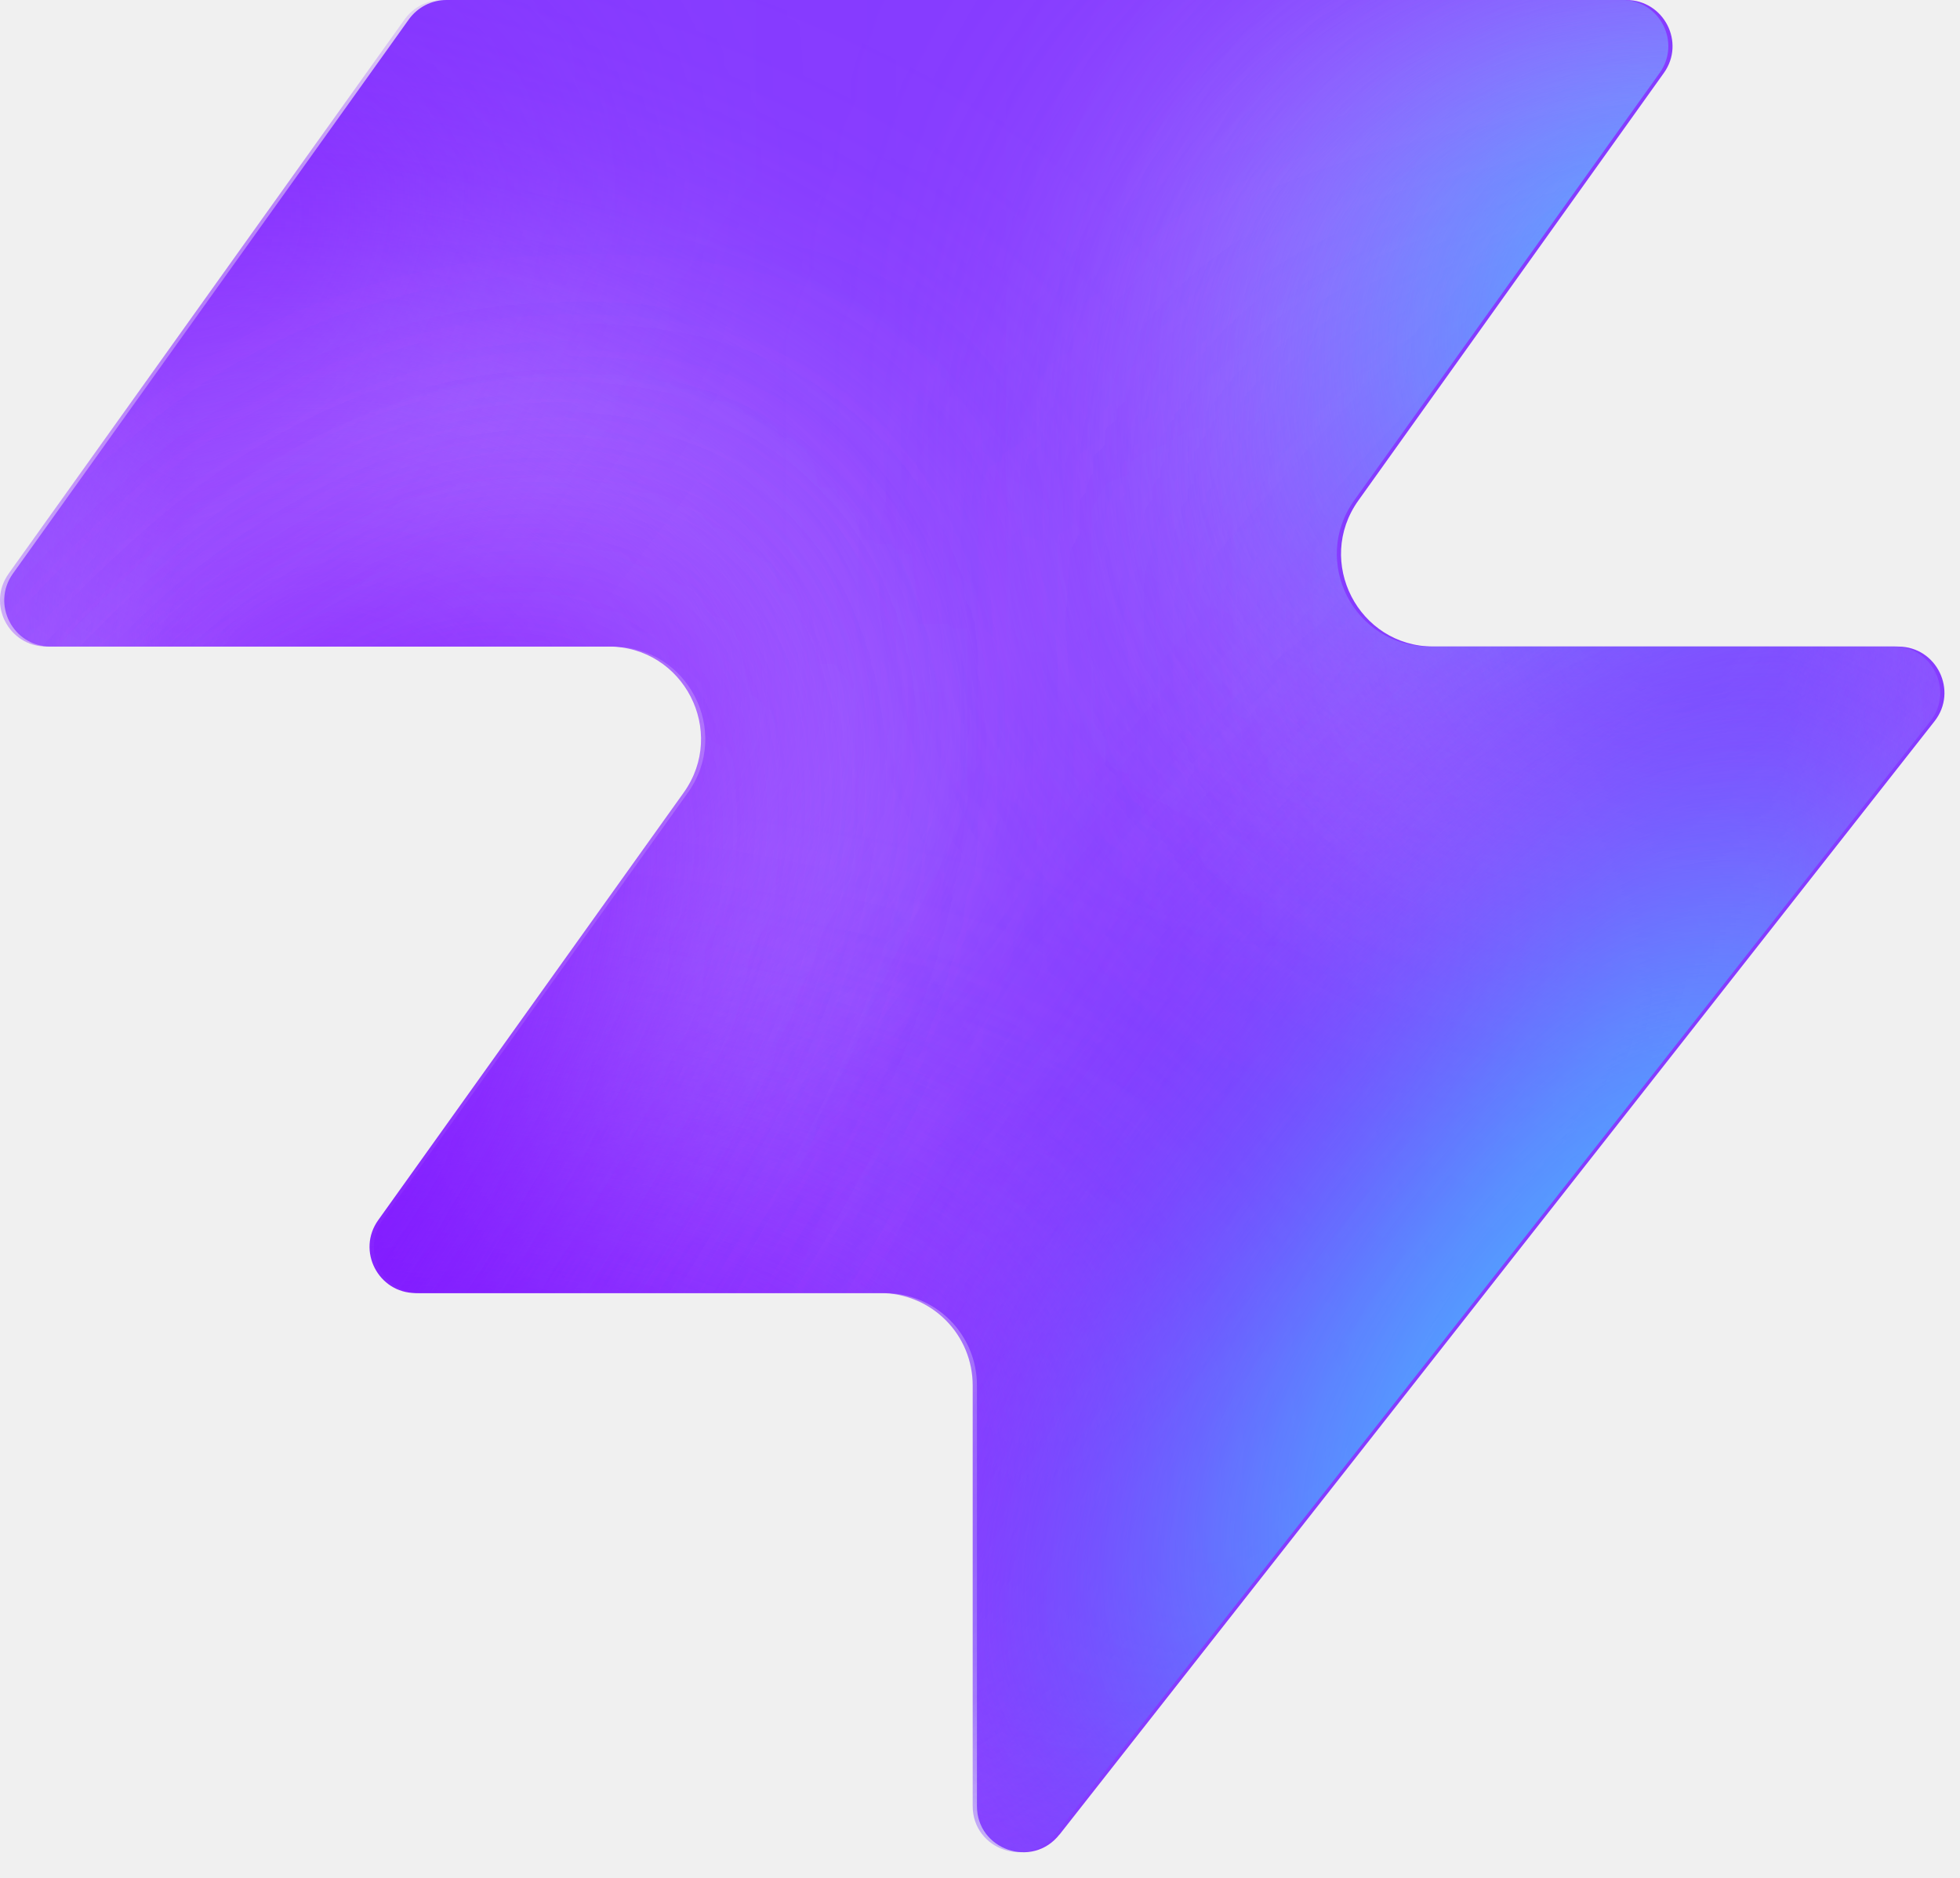
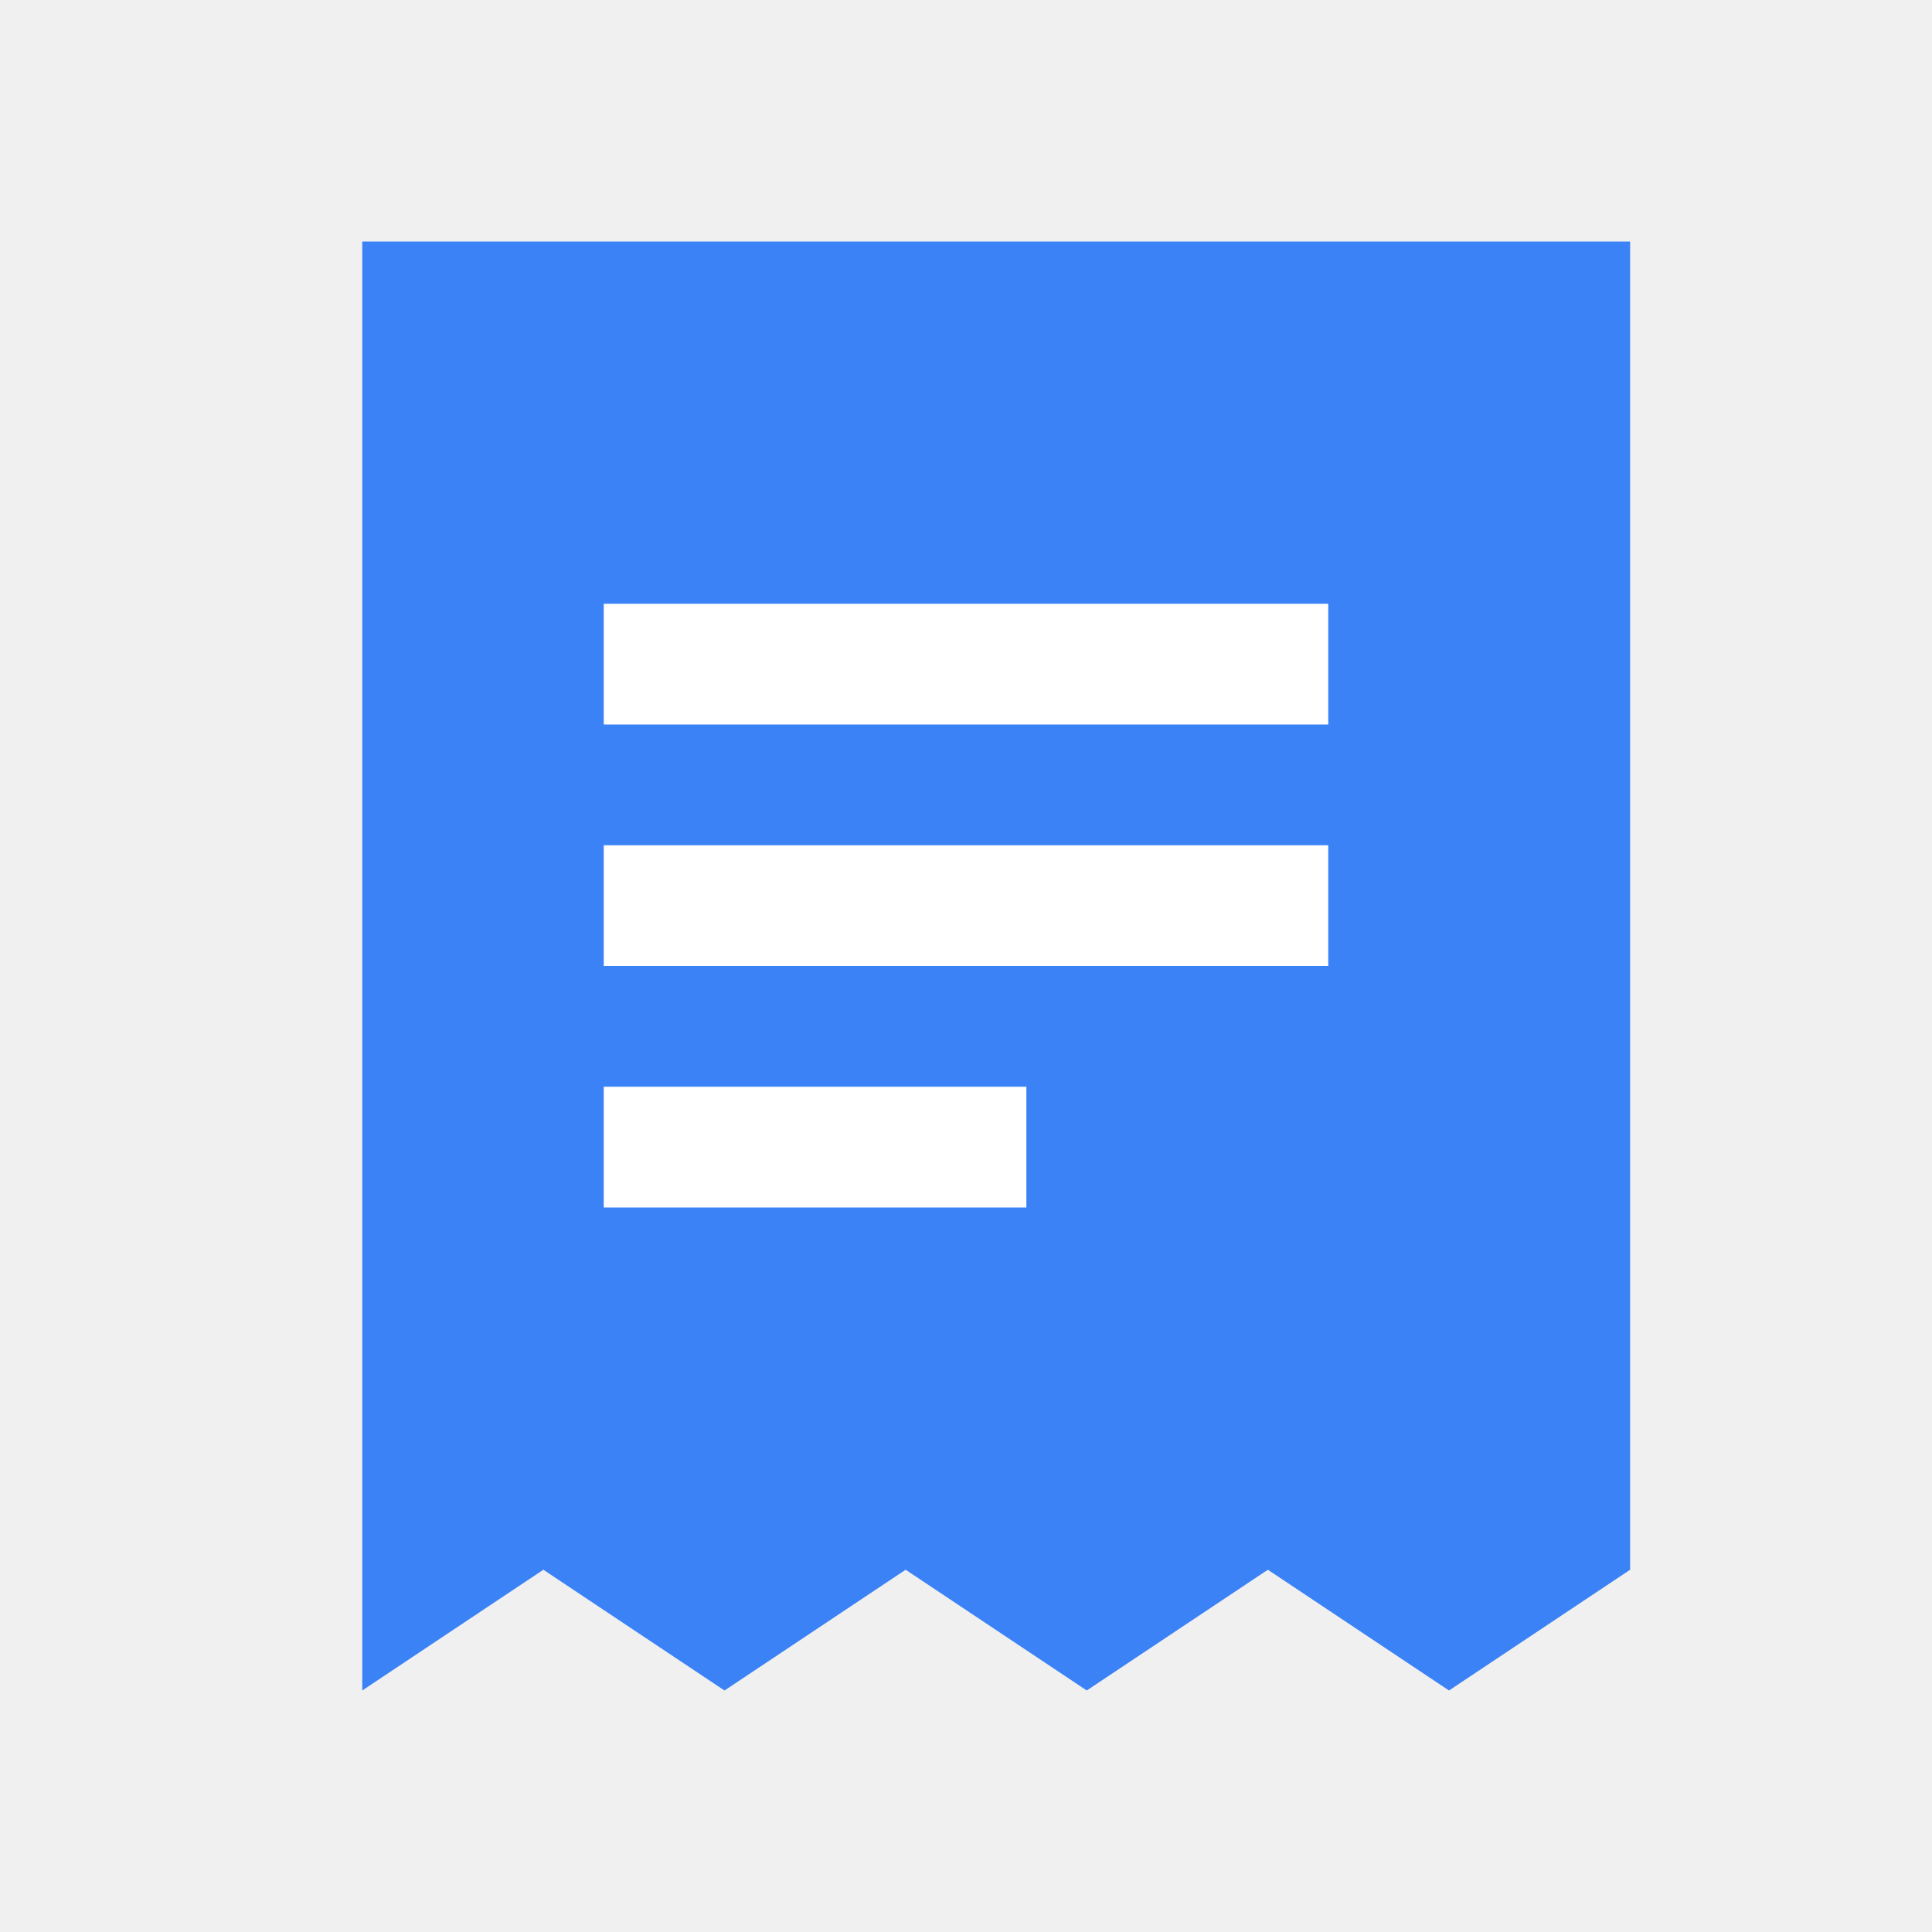
- <svg xmlns="http://www.w3.org/2000/svg" width="48" height="46" fill="none" viewBox="0 0 48 46">
-   <path fill="#863bff" d="M25.946 44.938c-.664.845-2.021.375-2.021-.698V33.937a2.26 2.26 0 0 0-2.262-2.262H10.287c-.92 0-1.456-1.04-.92-1.788l7.48-10.471c1.07-1.497 0-3.578-1.842-3.578H1.237c-.92 0-1.456-1.04-.92-1.788L10.013.474c.214-.297.556-.474.92-.474h28.894c.92 0 1.456 1.04.92 1.788l-7.48 10.471c-1.07 1.498 0 3.579 1.842 3.579h11.377c.943 0 1.473 1.088.89 1.83L25.947 44.94z" style="fill:#863bff;fill:color(display-p3 .525 .23 1);fill-opacity:1" />
-   <mask id="a" width="48" height="46" x="0" y="0" maskUnits="userSpaceOnUse" style="mask-type:alpha">
-     <path fill="#000" d="M25.842 44.938c-.664.844-2.021.375-2.021-.698V33.937a2.26 2.26 0 0 0-2.262-2.262H10.183c-.92 0-1.456-1.04-.92-1.788l7.48-10.471c1.07-1.498 0-3.579-1.842-3.579H1.133c-.92 0-1.456-1.04-.92-1.787L9.91.473c.214-.297.556-.474.92-.474h28.894c.92 0 1.456 1.04.92 1.788l-7.48 10.471c-1.07 1.498 0 3.578 1.842 3.578h11.377c.943 0 1.473 1.088.89 1.832L25.843 44.94z" style="fill:#000;fill-opacity:1" />
-   </mask>
-   <g mask="url(#a)">
-     <g filter="url(#b)">
-       <ellipse cx="5.508" cy="14.704" fill="#ede6ff" rx="5.508" ry="14.704" style="fill:#ede6ff;fill:color(display-p3 .927 .903 1);fill-opacity:1" transform="matrix(.00324 1 1 -.00324 -4.47 31.516)" />
-     </g>
-     <g filter="url(#c)">
-       <ellipse cx="10.399" cy="29.851" fill="#ede6ff" rx="10.399" ry="29.851" style="fill:#ede6ff;fill:color(display-p3 .927 .903 1);fill-opacity:1" transform="matrix(.00324 1 1 -.00324 -39.328 7.883)" />
-     </g>
-     <g filter="url(#d)">
-       <ellipse cx="5.508" cy="30.487" fill="#7e14ff" rx="5.508" ry="30.487" style="fill:#7e14ff;fill:color(display-p3 .492 .077 1);fill-opacity:1" transform="rotate(89.814 -25.913 -14.639)scale(1 -1)" />
-     </g>
-     <g filter="url(#e)">
-       <ellipse cx="5.508" cy="30.599" fill="#7e14ff" rx="5.508" ry="30.599" style="fill:#7e14ff;fill:color(display-p3 .492 .077 1);fill-opacity:1" transform="rotate(89.814 -32.644 -3.334)scale(1 -1)" />
-     </g>
-     <g filter="url(#f)">
-       <ellipse cx="5.508" cy="30.599" fill="#7e14ff" rx="5.508" ry="30.599" style="fill:#7e14ff;fill:color(display-p3 .492 .077 1);fill-opacity:1" transform="matrix(.00324 1 1 -.00324 -34.34 30.47)" />
-     </g>
-     <g filter="url(#g)">
-       <ellipse cx="14.072" cy="22.078" fill="#ede6ff" rx="14.072" ry="22.078" style="fill:#ede6ff;fill:color(display-p3 .927 .903 1);fill-opacity:1" transform="rotate(93.35 24.506 48.493)scale(-1 1)" />
-     </g>
-     <g filter="url(#h)">
-       <ellipse cx="3.47" cy="21.501" fill="#7e14ff" rx="3.47" ry="21.501" style="fill:#7e14ff;fill:color(display-p3 .492 .077 1);fill-opacity:1" transform="rotate(89.009 28.708 47.59)scale(-1 1)" />
-     </g>
-     <g filter="url(#i)">
-       <ellipse cx="3.47" cy="21.501" fill="#7e14ff" rx="3.47" ry="21.501" style="fill:#7e14ff;fill:color(display-p3 .492 .077 1);fill-opacity:1" transform="rotate(89.009 28.708 47.59)scale(-1 1)" />
-     </g>
-     <g filter="url(#j)">
-       <ellipse cx=".387" cy="8.972" fill="#7e14ff" rx="4.407" ry="29.108" style="fill:#7e14ff;fill:color(display-p3 .492 .077 1);fill-opacity:1" transform="rotate(39.51 .387 8.972)" />
-     </g>
-     <g filter="url(#k)">
-       <ellipse cx="47.523" cy="-6.092" fill="#7e14ff" rx="4.407" ry="29.108" style="fill:#7e14ff;fill:color(display-p3 .492 .077 1);fill-opacity:1" transform="rotate(37.892 47.523 -6.092)" />
-     </g>
-     <g filter="url(#l)">
-       <ellipse cx="41.412" cy="6.333" fill="#47bfff" rx="5.971" ry="9.665" style="fill:#47bfff;fill:color(display-p3 .28 .748 1);fill-opacity:1" transform="rotate(37.892 41.412 6.333)" />
-     </g>
-     <g filter="url(#m)">
-       <ellipse cx="-1.879" cy="38.332" fill="#7e14ff" rx="4.407" ry="29.108" style="fill:#7e14ff;fill:color(display-p3 .492 .077 1);fill-opacity:1" transform="rotate(37.892 -1.88 38.332)" />
-     </g>
-     <g filter="url(#n)">
-       <ellipse cx="-1.879" cy="38.332" fill="#7e14ff" rx="4.407" ry="29.108" style="fill:#7e14ff;fill:color(display-p3 .492 .077 1);fill-opacity:1" transform="rotate(37.892 -1.88 38.332)" />
-     </g>
-     <g filter="url(#o)">
-       <ellipse cx="35.651" cy="29.907" fill="#7e14ff" rx="4.407" ry="29.108" style="fill:#7e14ff;fill:color(display-p3 .492 .077 1);fill-opacity:1" transform="rotate(37.892 35.651 29.907)" />
-     </g>
-     <g filter="url(#p)">
-       <ellipse cx="38.418" cy="32.4" fill="#47bfff" rx="5.971" ry="15.297" style="fill:#47bfff;fill:color(display-p3 .28 .748 1);fill-opacity:1" transform="rotate(37.892 38.418 32.4)" />
-     </g>
-   </g>
-   <defs>
-     <filter id="b" width="60.045" height="41.654" x="-19.77" y="16.149" color-interpolation-filters="sRGB" filterUnits="userSpaceOnUse">
-       <feFlood flood-opacity="0" result="BackgroundImageFix" />
-       <feBlend in="SourceGraphic" in2="BackgroundImageFix" result="shape" />
-       <feGaussianBlur result="effect1_foregroundBlur_2002_17158" stdDeviation="7.659" />
-     </filter>
-     <filter id="c" width="90.34" height="51.437" x="-54.613" y="-7.533" color-interpolation-filters="sRGB" filterUnits="userSpaceOnUse">
-       <feFlood flood-opacity="0" result="BackgroundImageFix" />
-       <feBlend in="SourceGraphic" in2="BackgroundImageFix" result="shape" />
-       <feGaussianBlur result="effect1_foregroundBlur_2002_17158" stdDeviation="7.659" />
-     </filter>
-     <filter id="d" width="79.355" height="29.4" x="-49.64" y="2.03" color-interpolation-filters="sRGB" filterUnits="userSpaceOnUse">
-       <feFlood flood-opacity="0" result="BackgroundImageFix" />
-       <feBlend in="SourceGraphic" in2="BackgroundImageFix" result="shape" />
-       <feGaussianBlur result="effect1_foregroundBlur_2002_17158" stdDeviation="4.596" />
-     </filter>
-     <filter id="e" width="79.579" height="29.4" x="-45.045" y="20.029" color-interpolation-filters="sRGB" filterUnits="userSpaceOnUse">
-       <feFlood flood-opacity="0" result="BackgroundImageFix" />
-       <feBlend in="SourceGraphic" in2="BackgroundImageFix" result="shape" />
-       <feGaussianBlur result="effect1_foregroundBlur_2002_17158" stdDeviation="4.596" />
-     </filter>
-     <filter id="f" width="79.579" height="29.4" x="-43.513" y="21.178" color-interpolation-filters="sRGB" filterUnits="userSpaceOnUse">
-       <feFlood flood-opacity="0" result="BackgroundImageFix" />
-       <feBlend in="SourceGraphic" in2="BackgroundImageFix" result="shape" />
-       <feGaussianBlur result="effect1_foregroundBlur_2002_17158" stdDeviation="4.596" />
-     </filter>
-     <filter id="g" width="74.749" height="58.852" x="15.756" y="-17.901" color-interpolation-filters="sRGB" filterUnits="userSpaceOnUse">
-       <feFlood flood-opacity="0" result="BackgroundImageFix" />
-       <feBlend in="SourceGraphic" in2="BackgroundImageFix" result="shape" />
-       <feGaussianBlur result="effect1_foregroundBlur_2002_17158" stdDeviation="7.659" />
-     </filter>
-     <filter id="h" width="61.377" height="25.362" x="23.548" y="2.284" color-interpolation-filters="sRGB" filterUnits="userSpaceOnUse">
-       <feFlood flood-opacity="0" result="BackgroundImageFix" />
-       <feBlend in="SourceGraphic" in2="BackgroundImageFix" result="shape" />
-       <feGaussianBlur result="effect1_foregroundBlur_2002_17158" stdDeviation="4.596" />
-     </filter>
-     <filter id="i" width="61.377" height="25.362" x="23.548" y="2.284" color-interpolation-filters="sRGB" filterUnits="userSpaceOnUse">
-       <feFlood flood-opacity="0" result="BackgroundImageFix" />
-       <feBlend in="SourceGraphic" in2="BackgroundImageFix" result="shape" />
-       <feGaussianBlur result="effect1_foregroundBlur_2002_17158" stdDeviation="4.596" />
-     </filter>
-     <filter id="j" width="56.045" height="63.649" x="-27.636" y="-22.853" color-interpolation-filters="sRGB" filterUnits="userSpaceOnUse">
-       <feFlood flood-opacity="0" result="BackgroundImageFix" />
-       <feBlend in="SourceGraphic" in2="BackgroundImageFix" result="shape" />
-       <feGaussianBlur result="effect1_foregroundBlur_2002_17158" stdDeviation="4.596" />
-     </filter>
-     <filter id="k" width="54.814" height="64.646" x="20.116" y="-38.415" color-interpolation-filters="sRGB" filterUnits="userSpaceOnUse">
-       <feFlood flood-opacity="0" result="BackgroundImageFix" />
-       <feBlend in="SourceGraphic" in2="BackgroundImageFix" result="shape" />
-       <feGaussianBlur result="effect1_foregroundBlur_2002_17158" stdDeviation="4.596" />
-     </filter>
-     <filter id="l" width="33.541" height="35.313" x="24.641" y="-11.323" color-interpolation-filters="sRGB" filterUnits="userSpaceOnUse">
-       <feFlood flood-opacity="0" result="BackgroundImageFix" />
-       <feBlend in="SourceGraphic" in2="BackgroundImageFix" result="shape" />
-       <feGaussianBlur result="effect1_foregroundBlur_2002_17158" stdDeviation="4.596" />
-     </filter>
-     <filter id="m" width="54.814" height="64.646" x="-29.286" y="6.009" color-interpolation-filters="sRGB" filterUnits="userSpaceOnUse">
-       <feFlood flood-opacity="0" result="BackgroundImageFix" />
-       <feBlend in="SourceGraphic" in2="BackgroundImageFix" result="shape" />
-       <feGaussianBlur result="effect1_foregroundBlur_2002_17158" stdDeviation="4.596" />
-     </filter>
-     <filter id="n" width="54.814" height="64.646" x="-29.286" y="6.009" color-interpolation-filters="sRGB" filterUnits="userSpaceOnUse">
-       <feFlood flood-opacity="0" result="BackgroundImageFix" />
-       <feBlend in="SourceGraphic" in2="BackgroundImageFix" result="shape" />
-       <feGaussianBlur result="effect1_foregroundBlur_2002_17158" stdDeviation="4.596" />
-     </filter>
-     <filter id="o" width="54.814" height="64.646" x="8.244" y="-2.416" color-interpolation-filters="sRGB" filterUnits="userSpaceOnUse">
-       <feFlood flood-opacity="0" result="BackgroundImageFix" />
-       <feBlend in="SourceGraphic" in2="BackgroundImageFix" result="shape" />
-       <feGaussianBlur result="effect1_foregroundBlur_2002_17158" stdDeviation="4.596" />
-     </filter>
-     <filter id="p" width="39.409" height="43.623" x="18.713" y="10.588" color-interpolation-filters="sRGB" filterUnits="userSpaceOnUse">
-       <feFlood flood-opacity="0" result="BackgroundImageFix" />
-       <feBlend in="SourceGraphic" in2="BackgroundImageFix" result="shape" />
-       <feGaussianBlur result="effect1_foregroundBlur_2002_17158" stdDeviation="4.596" />
-     </filter>
-   </defs>
+ <svg xmlns="http://www.w3.org/2000/svg" viewBox="0 0 32 32">
+   <path d="M6 4V28L9 26L12 28L15 26L18 28L21 26L24 28L27 26V4H6Z" fill="#3B82F6" />
+   <rect x="10" y="10" width="12" height="2" fill="white" />
+   <rect x="10" y="14" width="12" height="2" fill="white" />
+   <rect x="10" y="18" width="7" height="2" fill="white" />
</svg>
